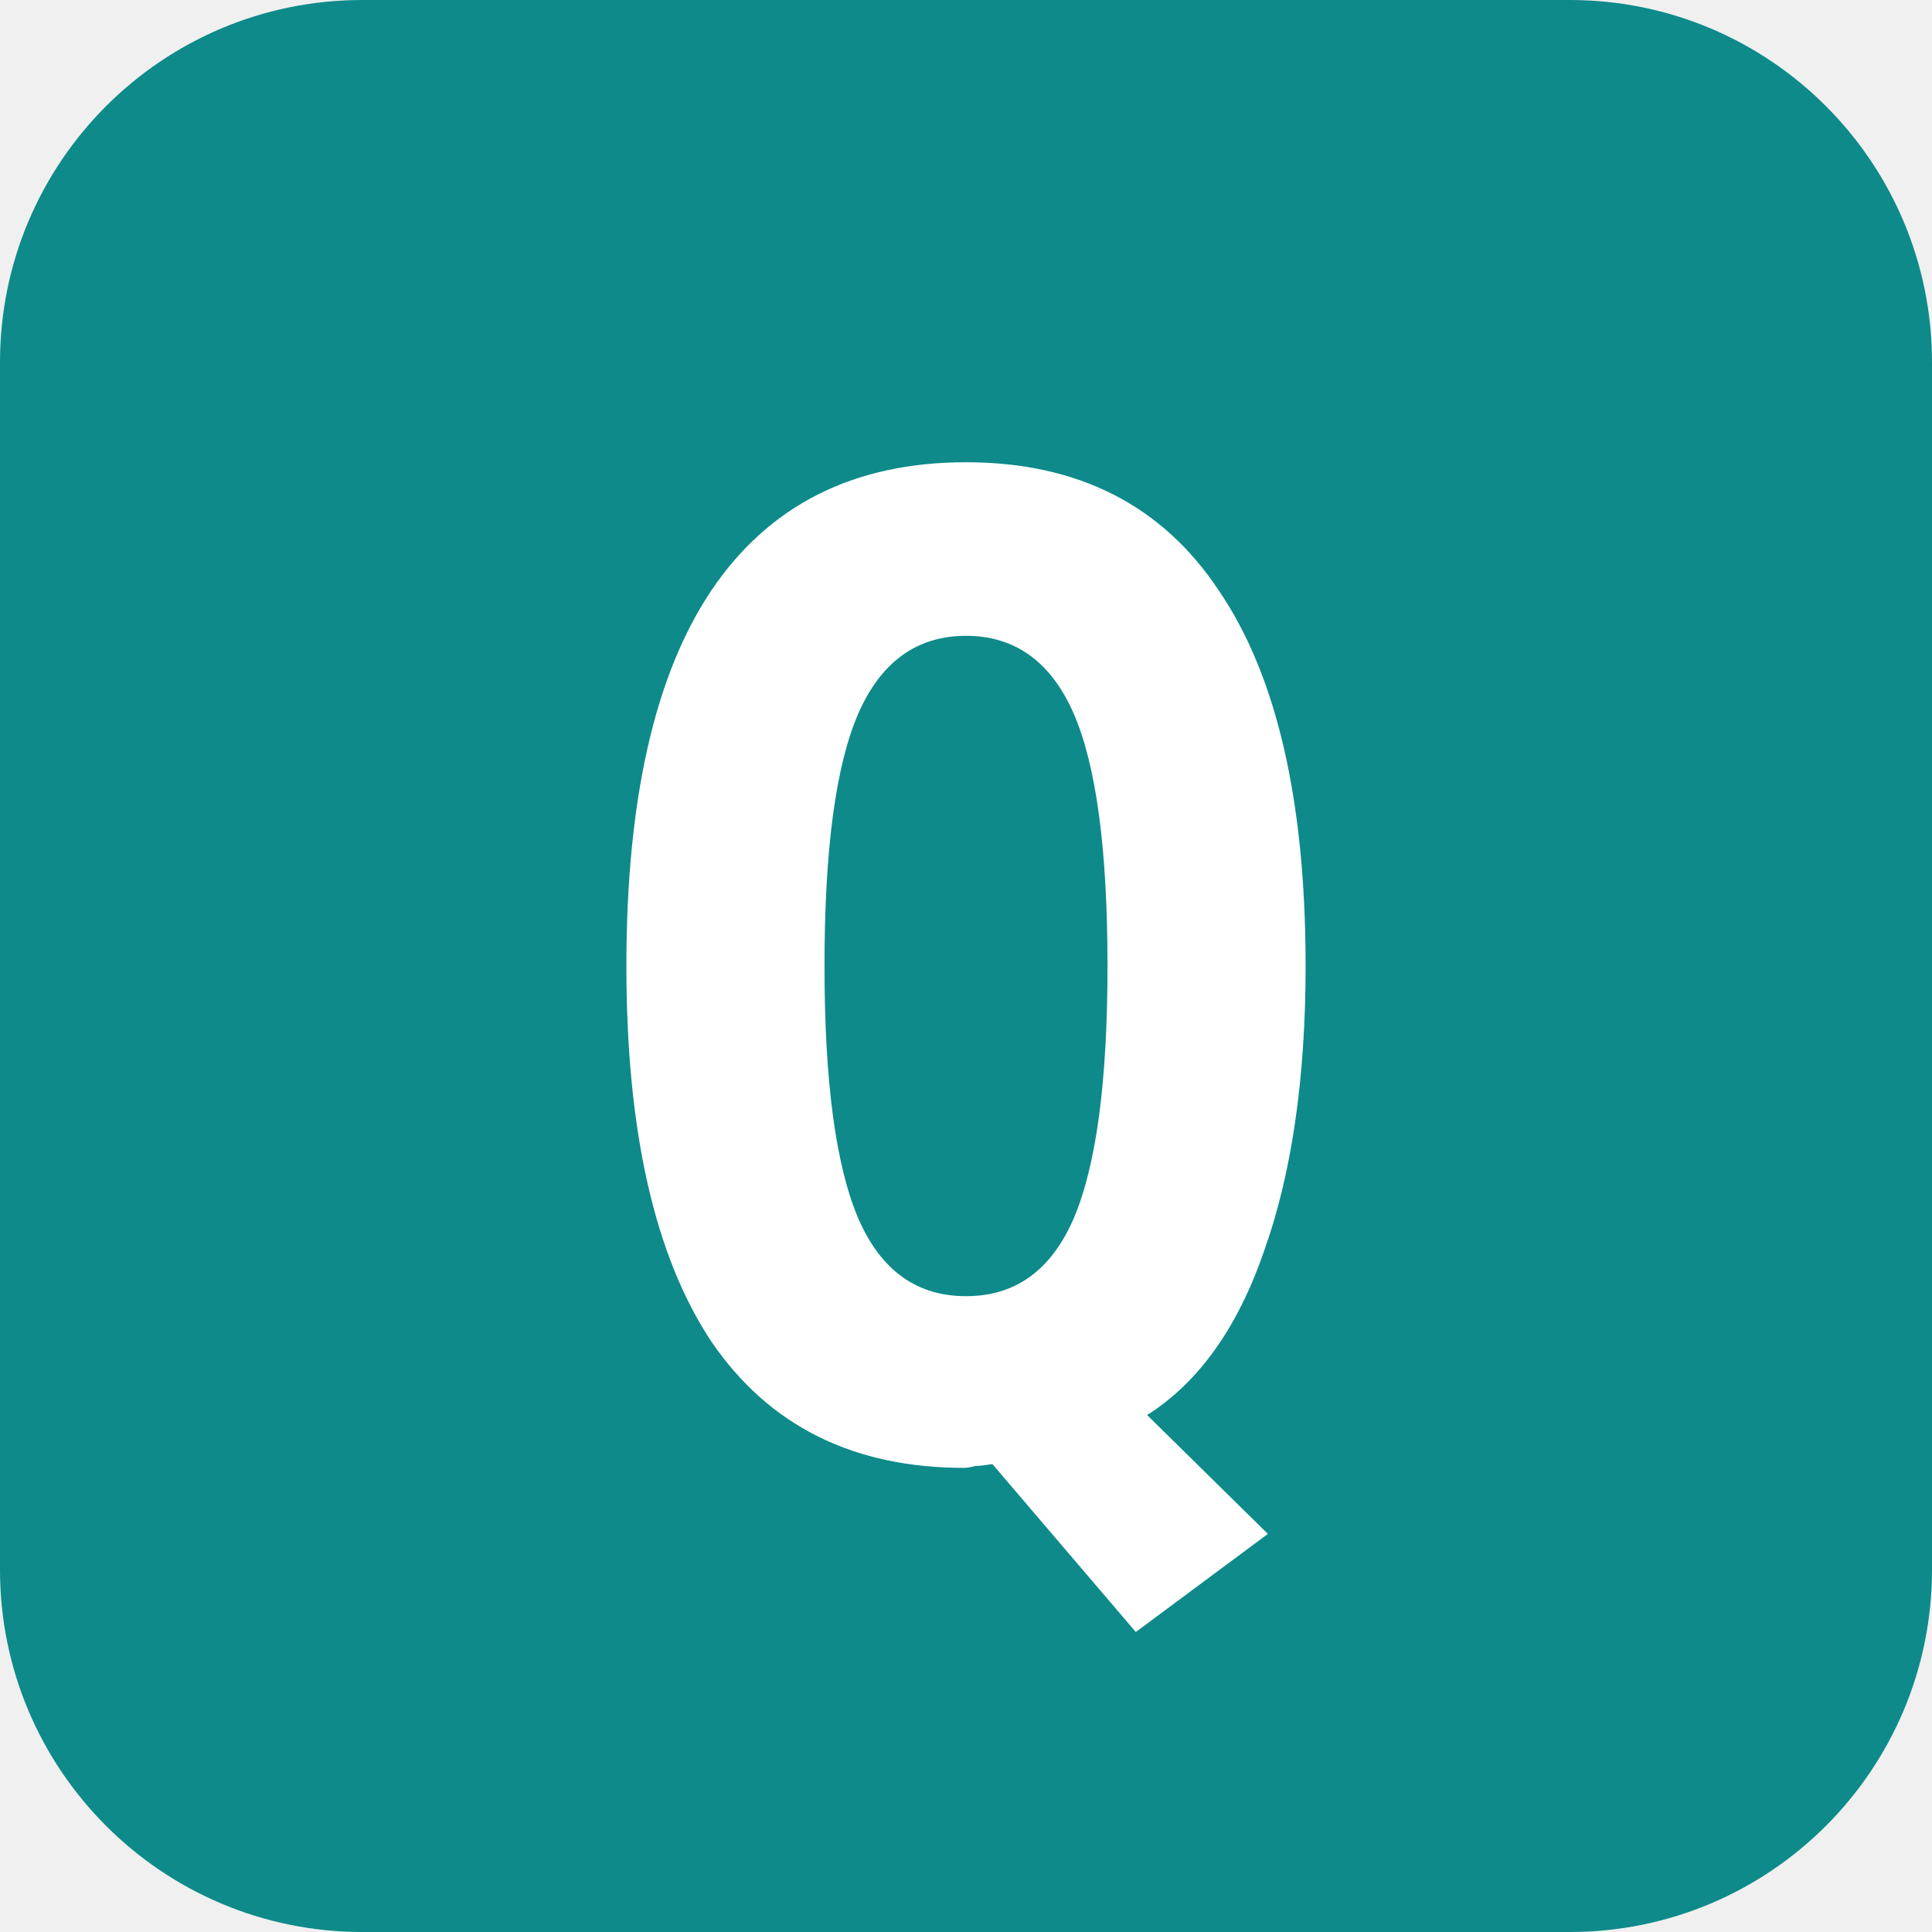
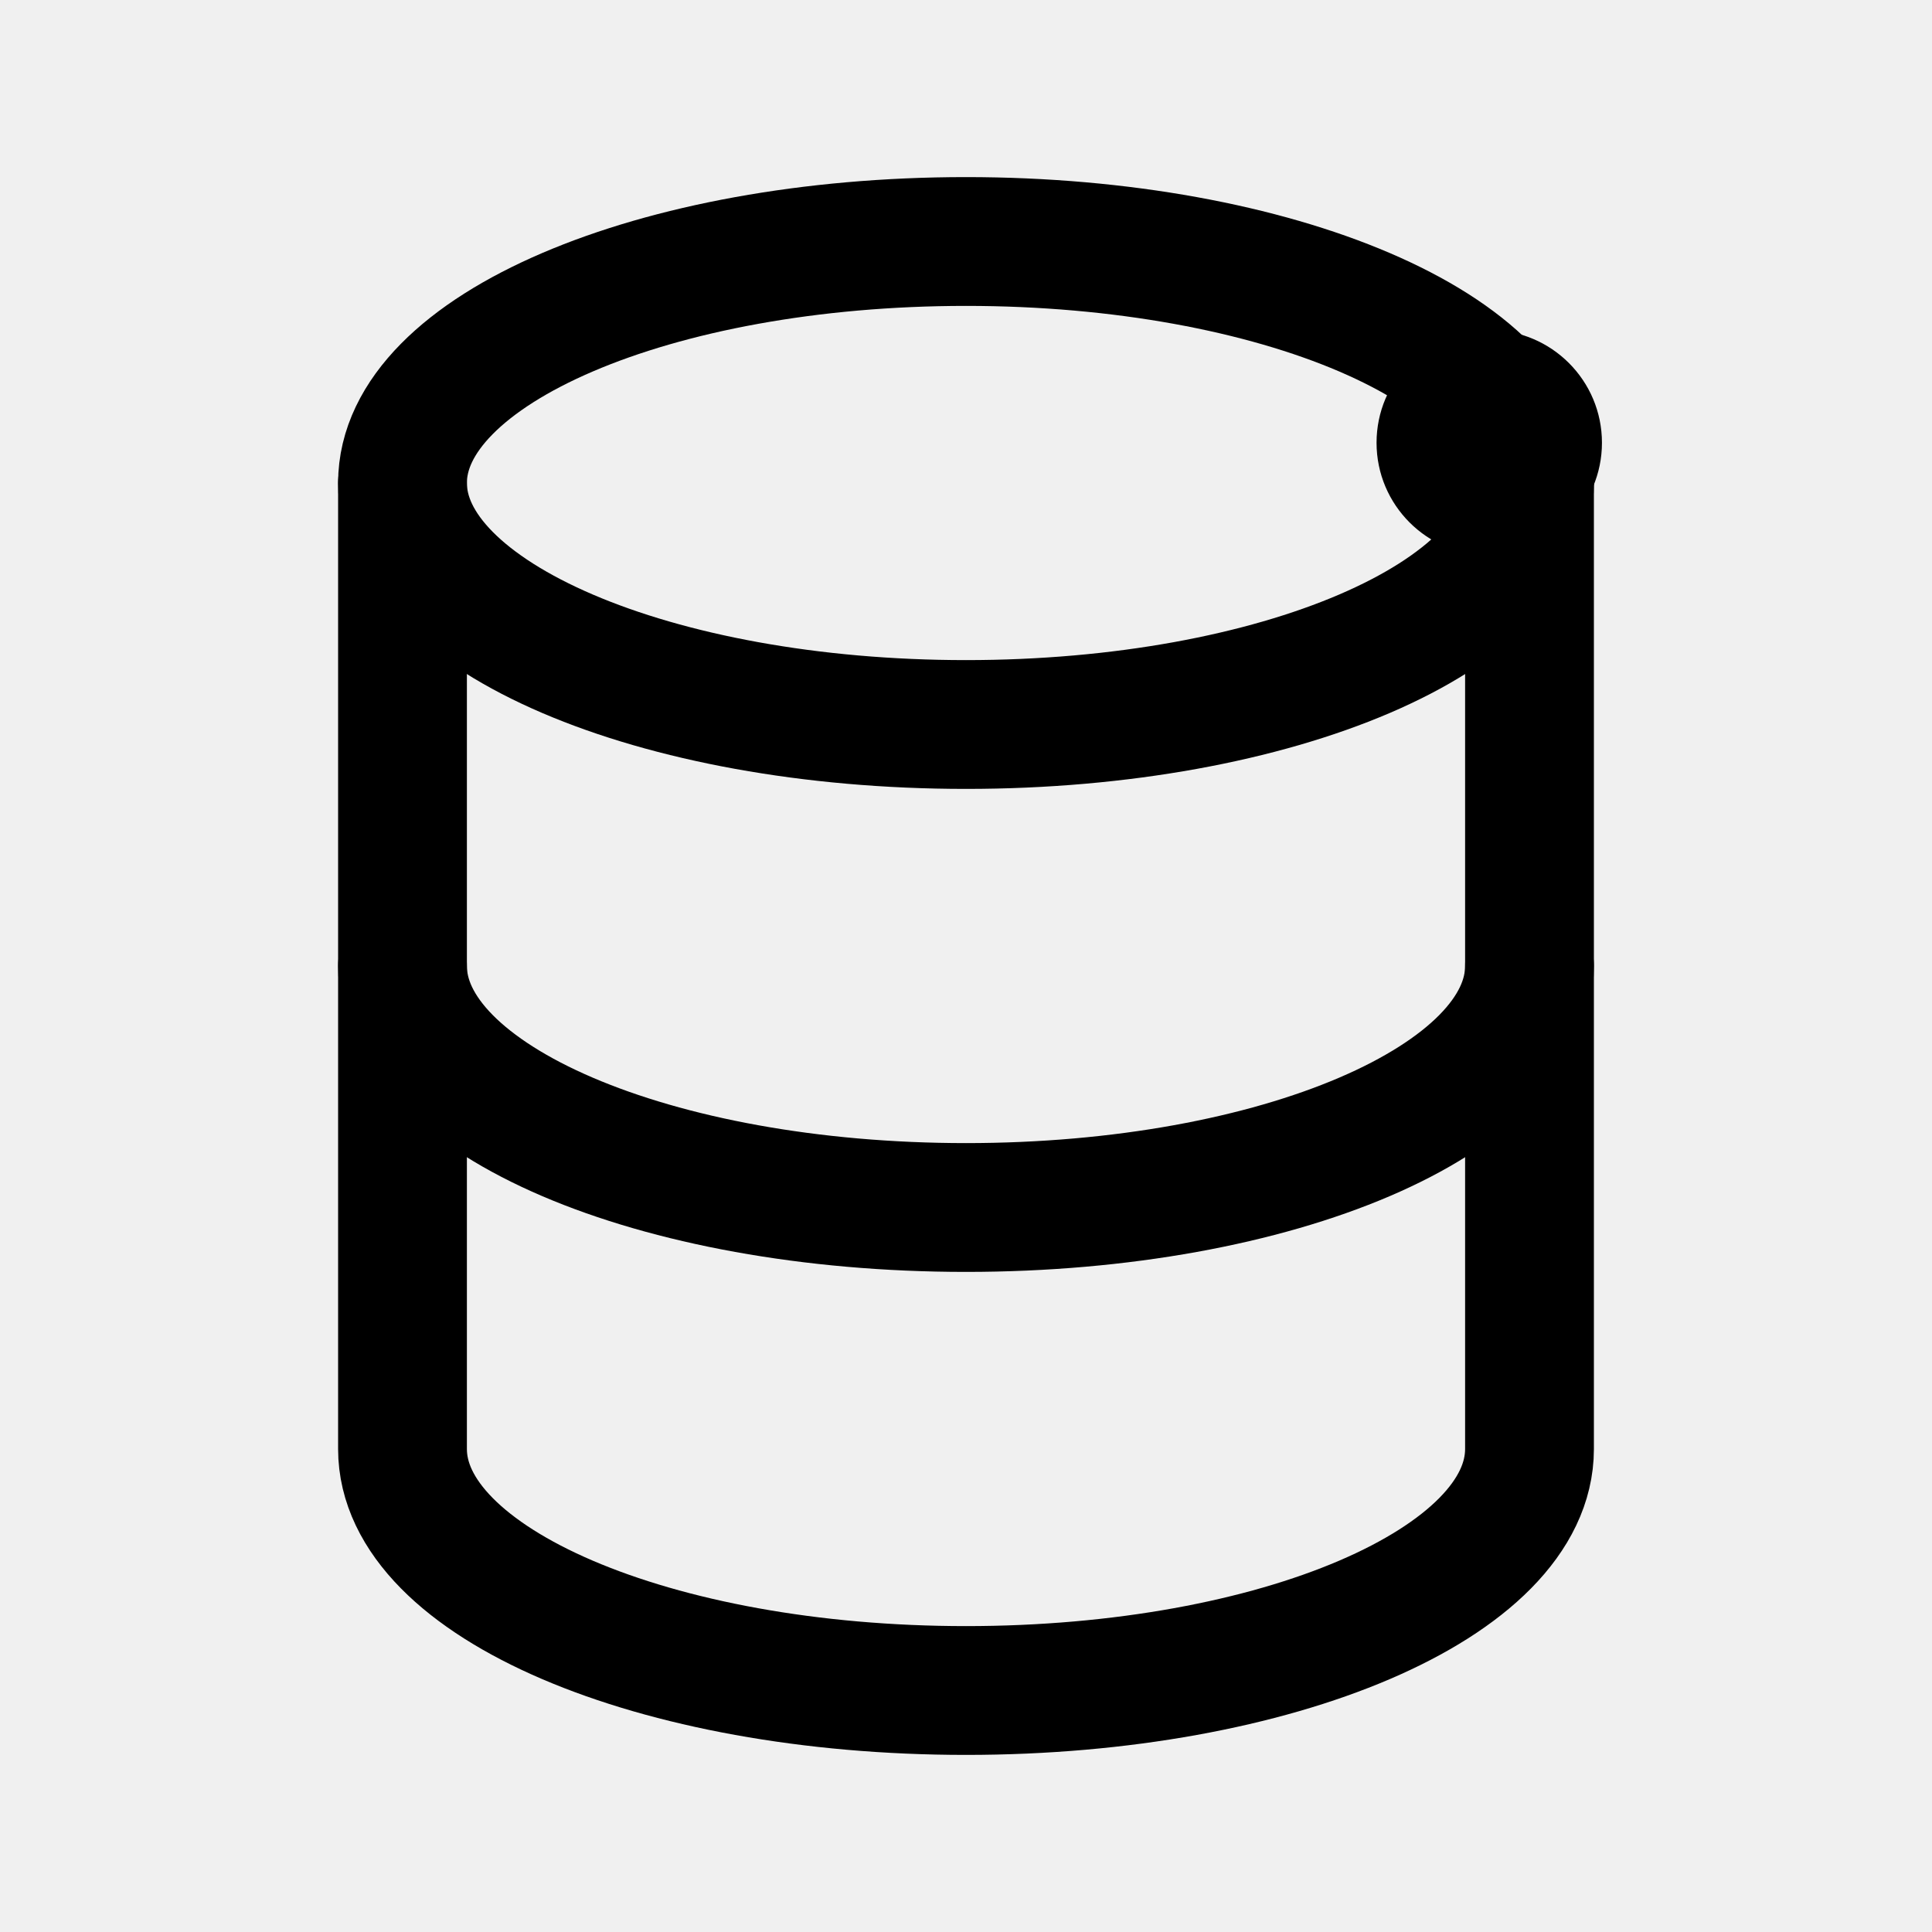
- <svg xmlns="http://www.w3.org/2000/svg" viewBox="0 0 16 16" width="16" height="16">
-   <rect width="16" height="16" rx="3" fill="#0e8a8a" />
-   <text x="8" y="12" font-family="monospace" font-size="11" font-weight="700" text-anchor="middle" fill="#ffffff">Q</text>
+ <svg xmlns="http://www.w3.org/2000/svg" viewBox="0 0 24 24" width="24" height="24" fill="none" stroke="currentColor" stroke-width="1.6" stroke-linecap="round" stroke-linejoin="round">
+   <ellipse cx="12" cy="6" rx="7" ry="3" />
+   <path d="M5 6v6c0 1.66 3.13 3 7 3s7-1.34 7-3V6" />
+   <path d="M5 12v6c0 1.66 3.13 3 7 3s7-1.34 7-3v-6" />
+   <circle cx="18.5" cy="5.5" r="1.4" fill="currentColor" stroke="none" />
</svg>
